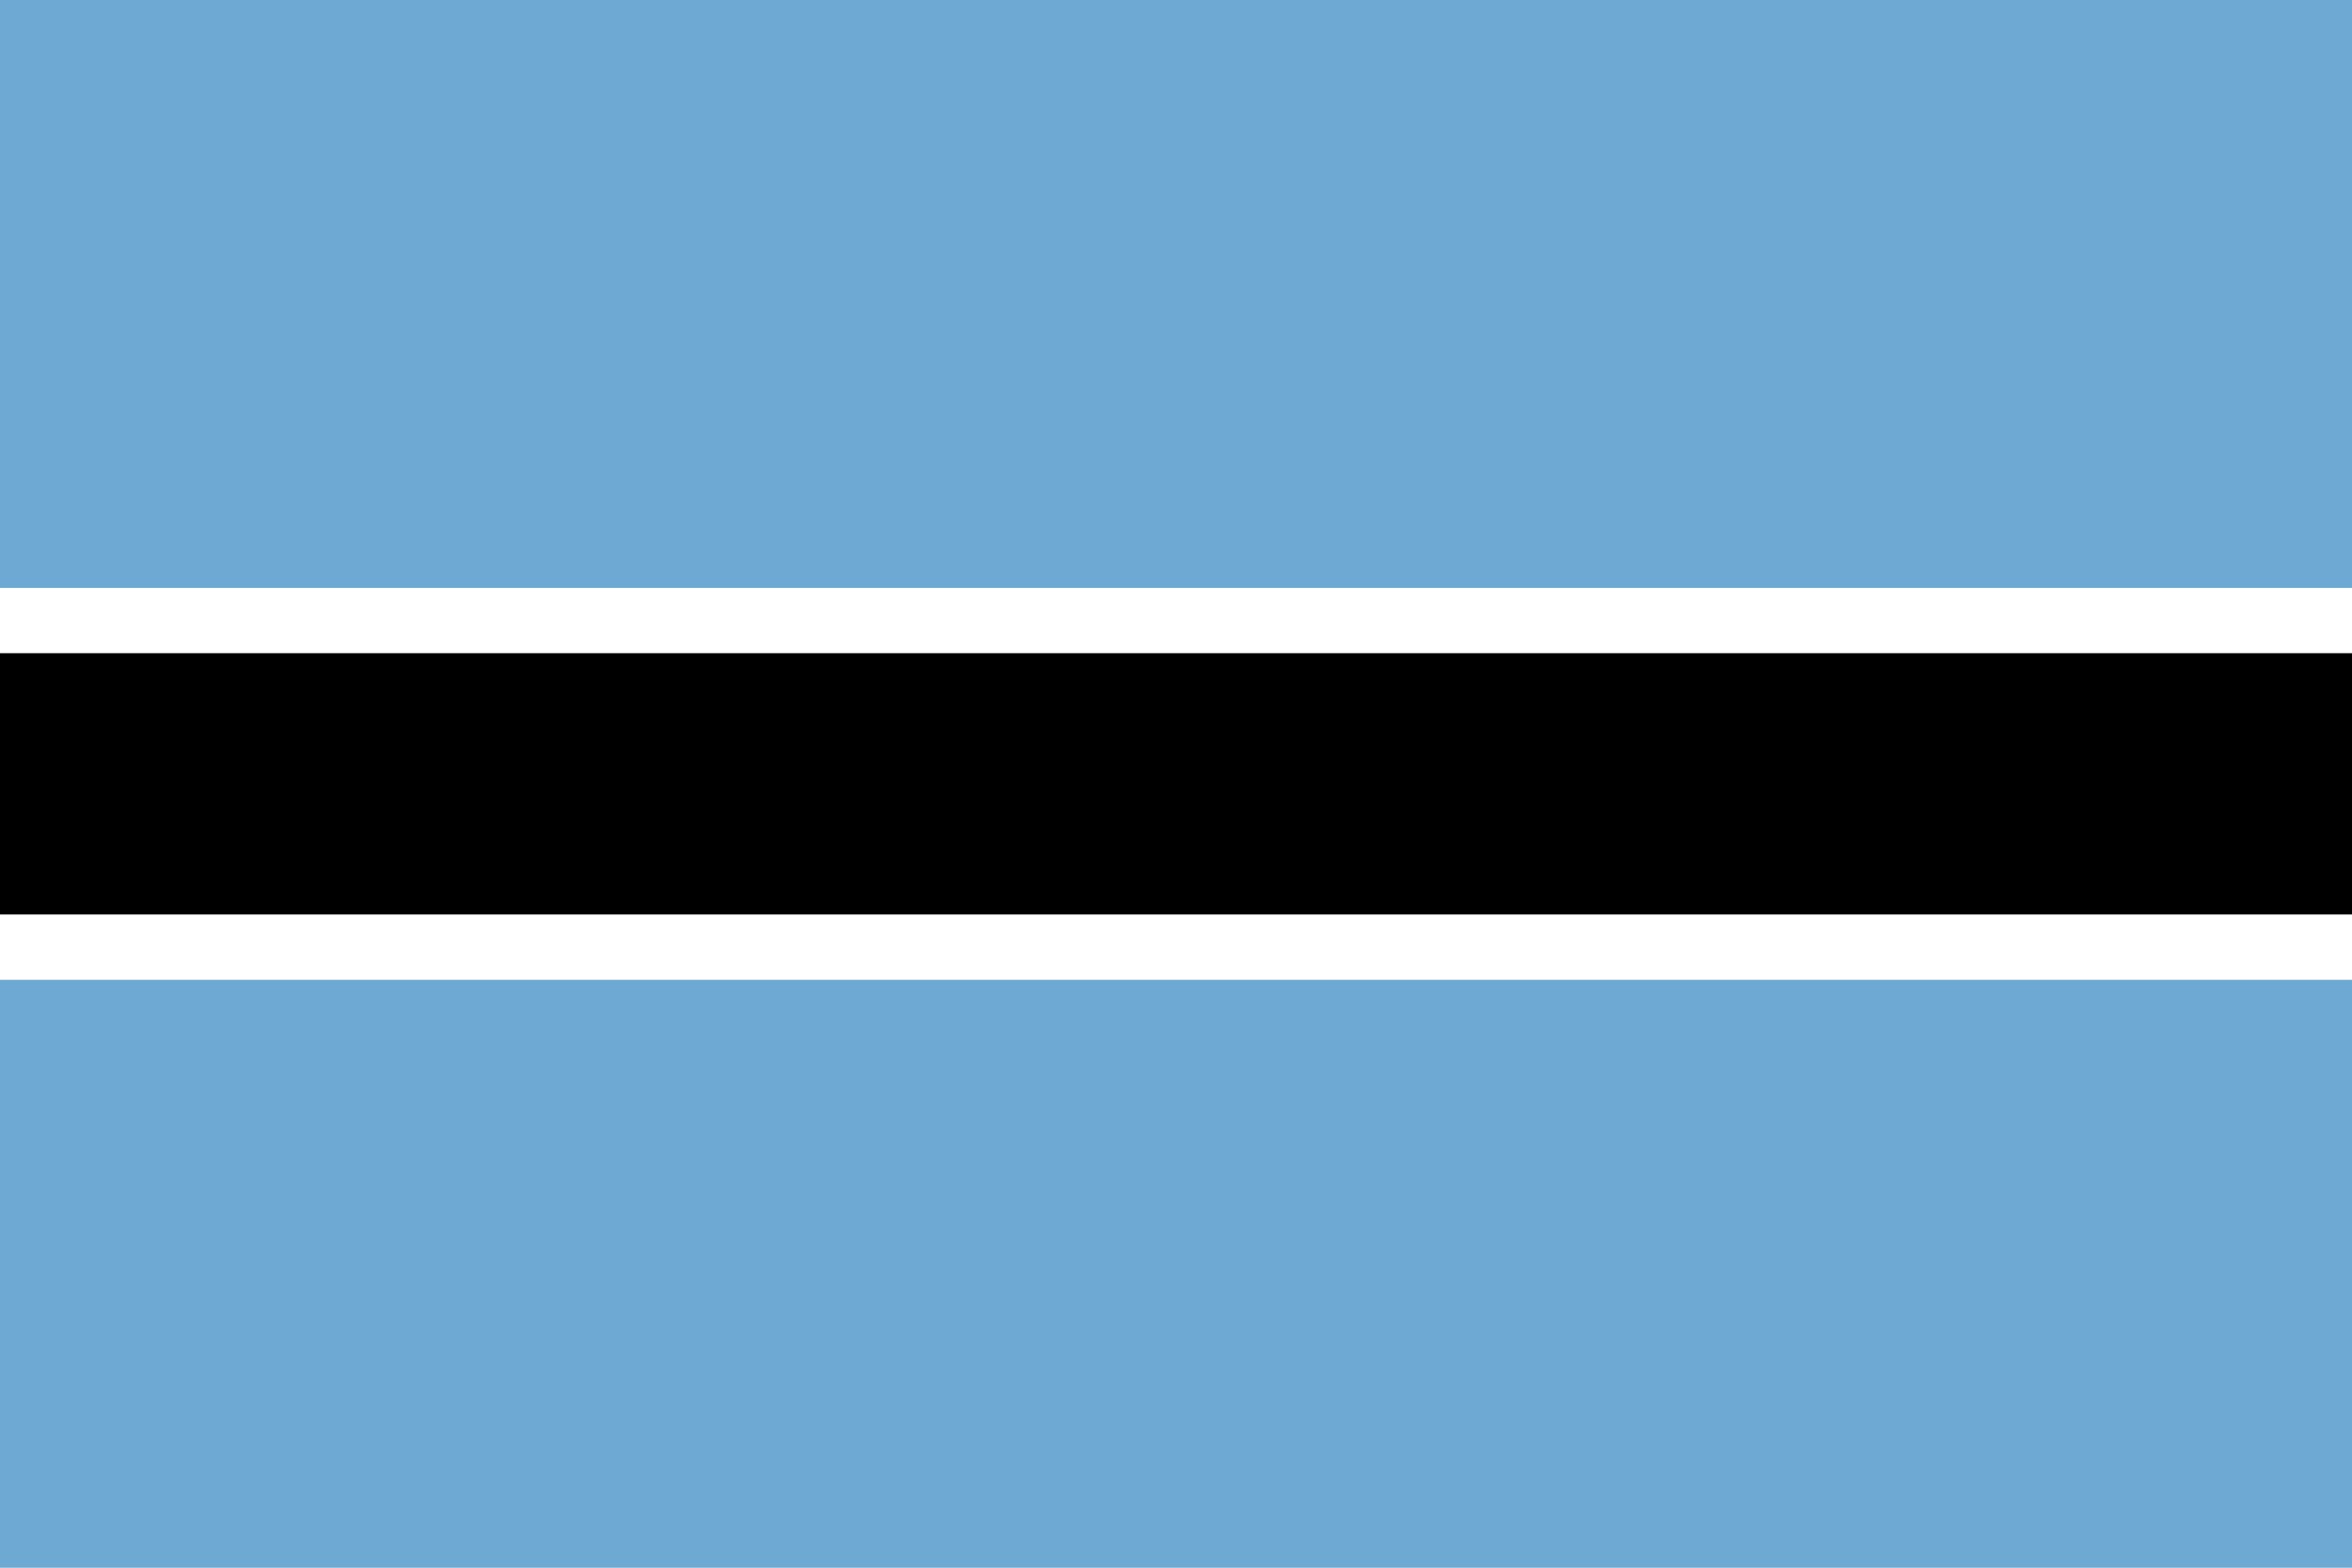
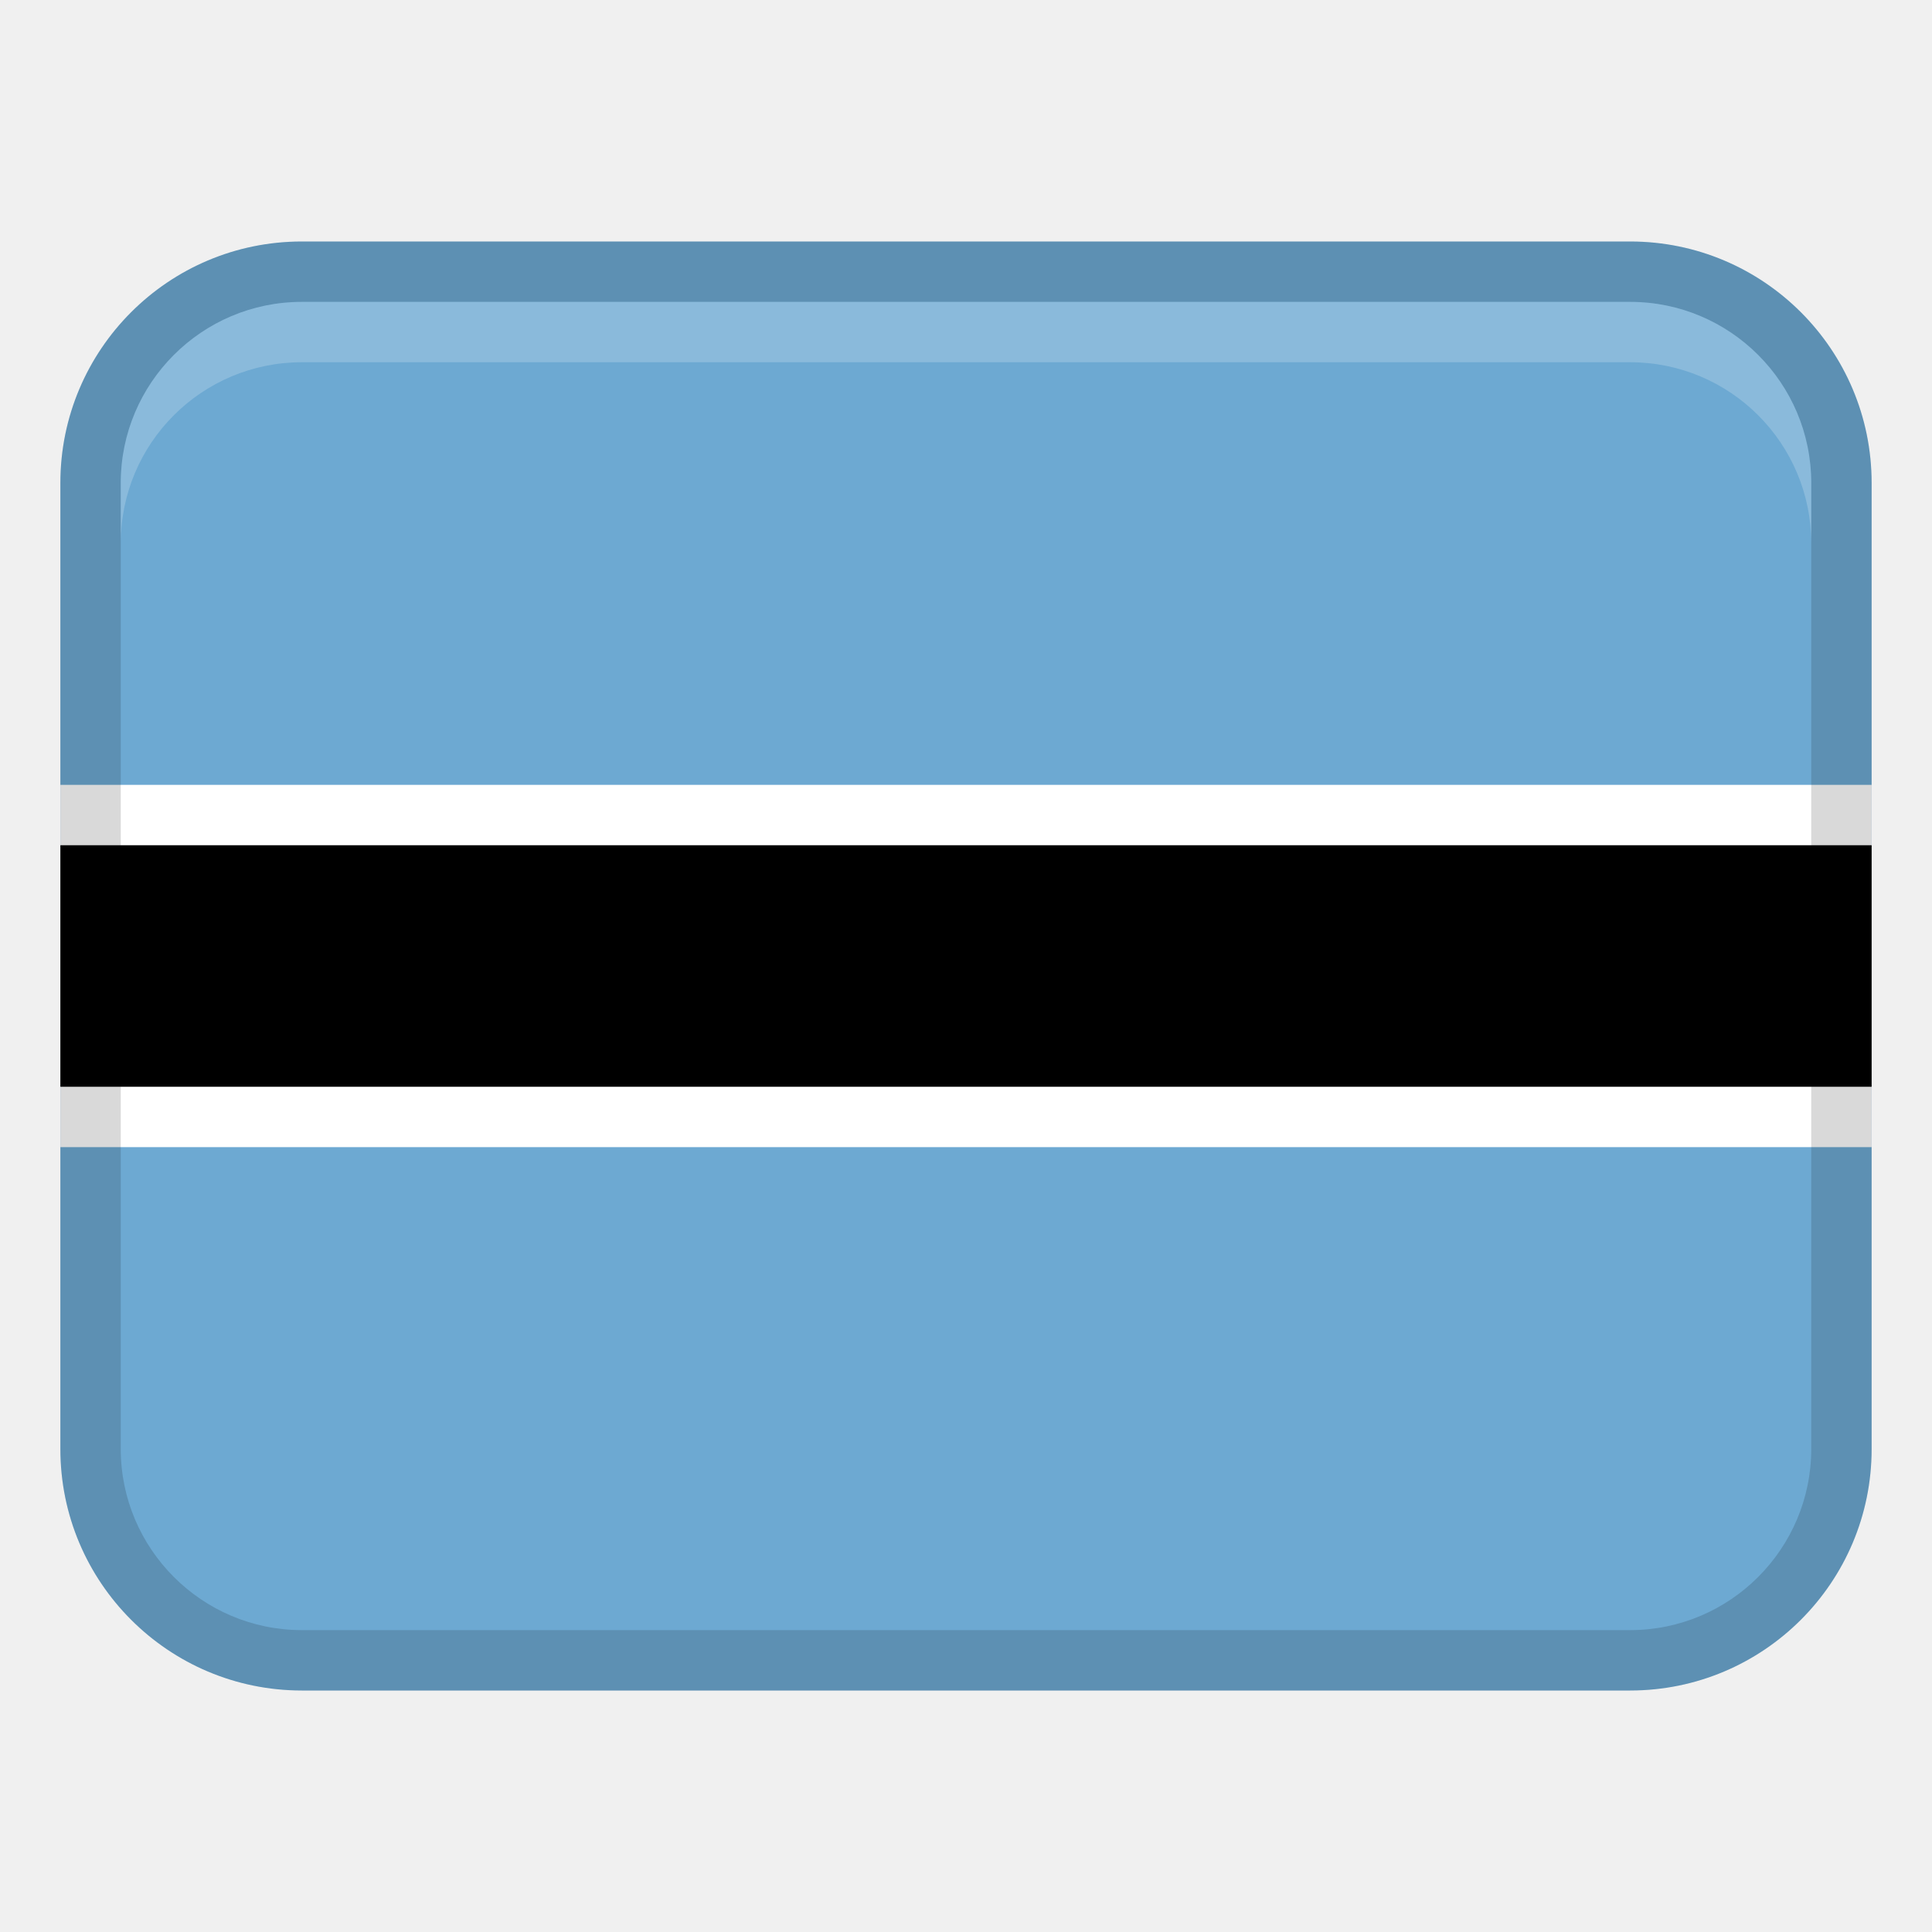
- <svg xmlns="http://www.w3.org/2000/svg" width="1200" height="800" viewBox="0 0 36 24">
-   <path fill="#6DA9D2" d="M0 0h36v24H0z" />
-   <path fill="#fff" d="M0 9h36v6H0z" />
-   <path d="M0 10h36v4H0z" />
+ <svg xmlns="http://www.w3.org/2000/svg" width="32px" height="32px" viewBox="0 0 32 32">
+   <defs>
+     <clipPath id="fcard">
+       <rect x="1" y="4" width="30" height="24" rx="4" ry="4" />
+     </clipPath>
+   </defs>
+   <g class="nc-icon-wrapper">
+     <g clip-path="url(#fcard)">
+       <svg x="1" y="4" width="30" height="24" viewBox="0 0 36 24" preserveAspectRatio="none">
+         <path fill="#6DA9D2" d="M0 0h36v24H0z" />
+         <path fill="#fff" d="M0 9h36v6H0z" />
+         <path d="M0 10h36v4H0z" />
+       </svg>
+     </g>
+     <path d="M27,4H5c-2.209,0-4,1.791-4,4V24c0,2.209,1.791,4,4,4H27c2.209,0,4-1.791,4-4V8c0-2.209-1.791-4-4-4Zm3,20c0,1.654-1.346,3-3,3H5c-1.654,0-3-1.346-3-3V8c0-1.654,1.346-3,3-3H27c1.654,0,3,1.346,3,3V24Z" opacity=".15" />
+     <path d="M27,5H5c-1.657,0-3,1.343-3,3v1c0-1.657,1.343-3,3-3H27c1.657,0,3,1.343,3,3v-1c0-1.657-1.343-3-3-3Z" fill="#fff" opacity=".2" />
+   </g>
</svg>
